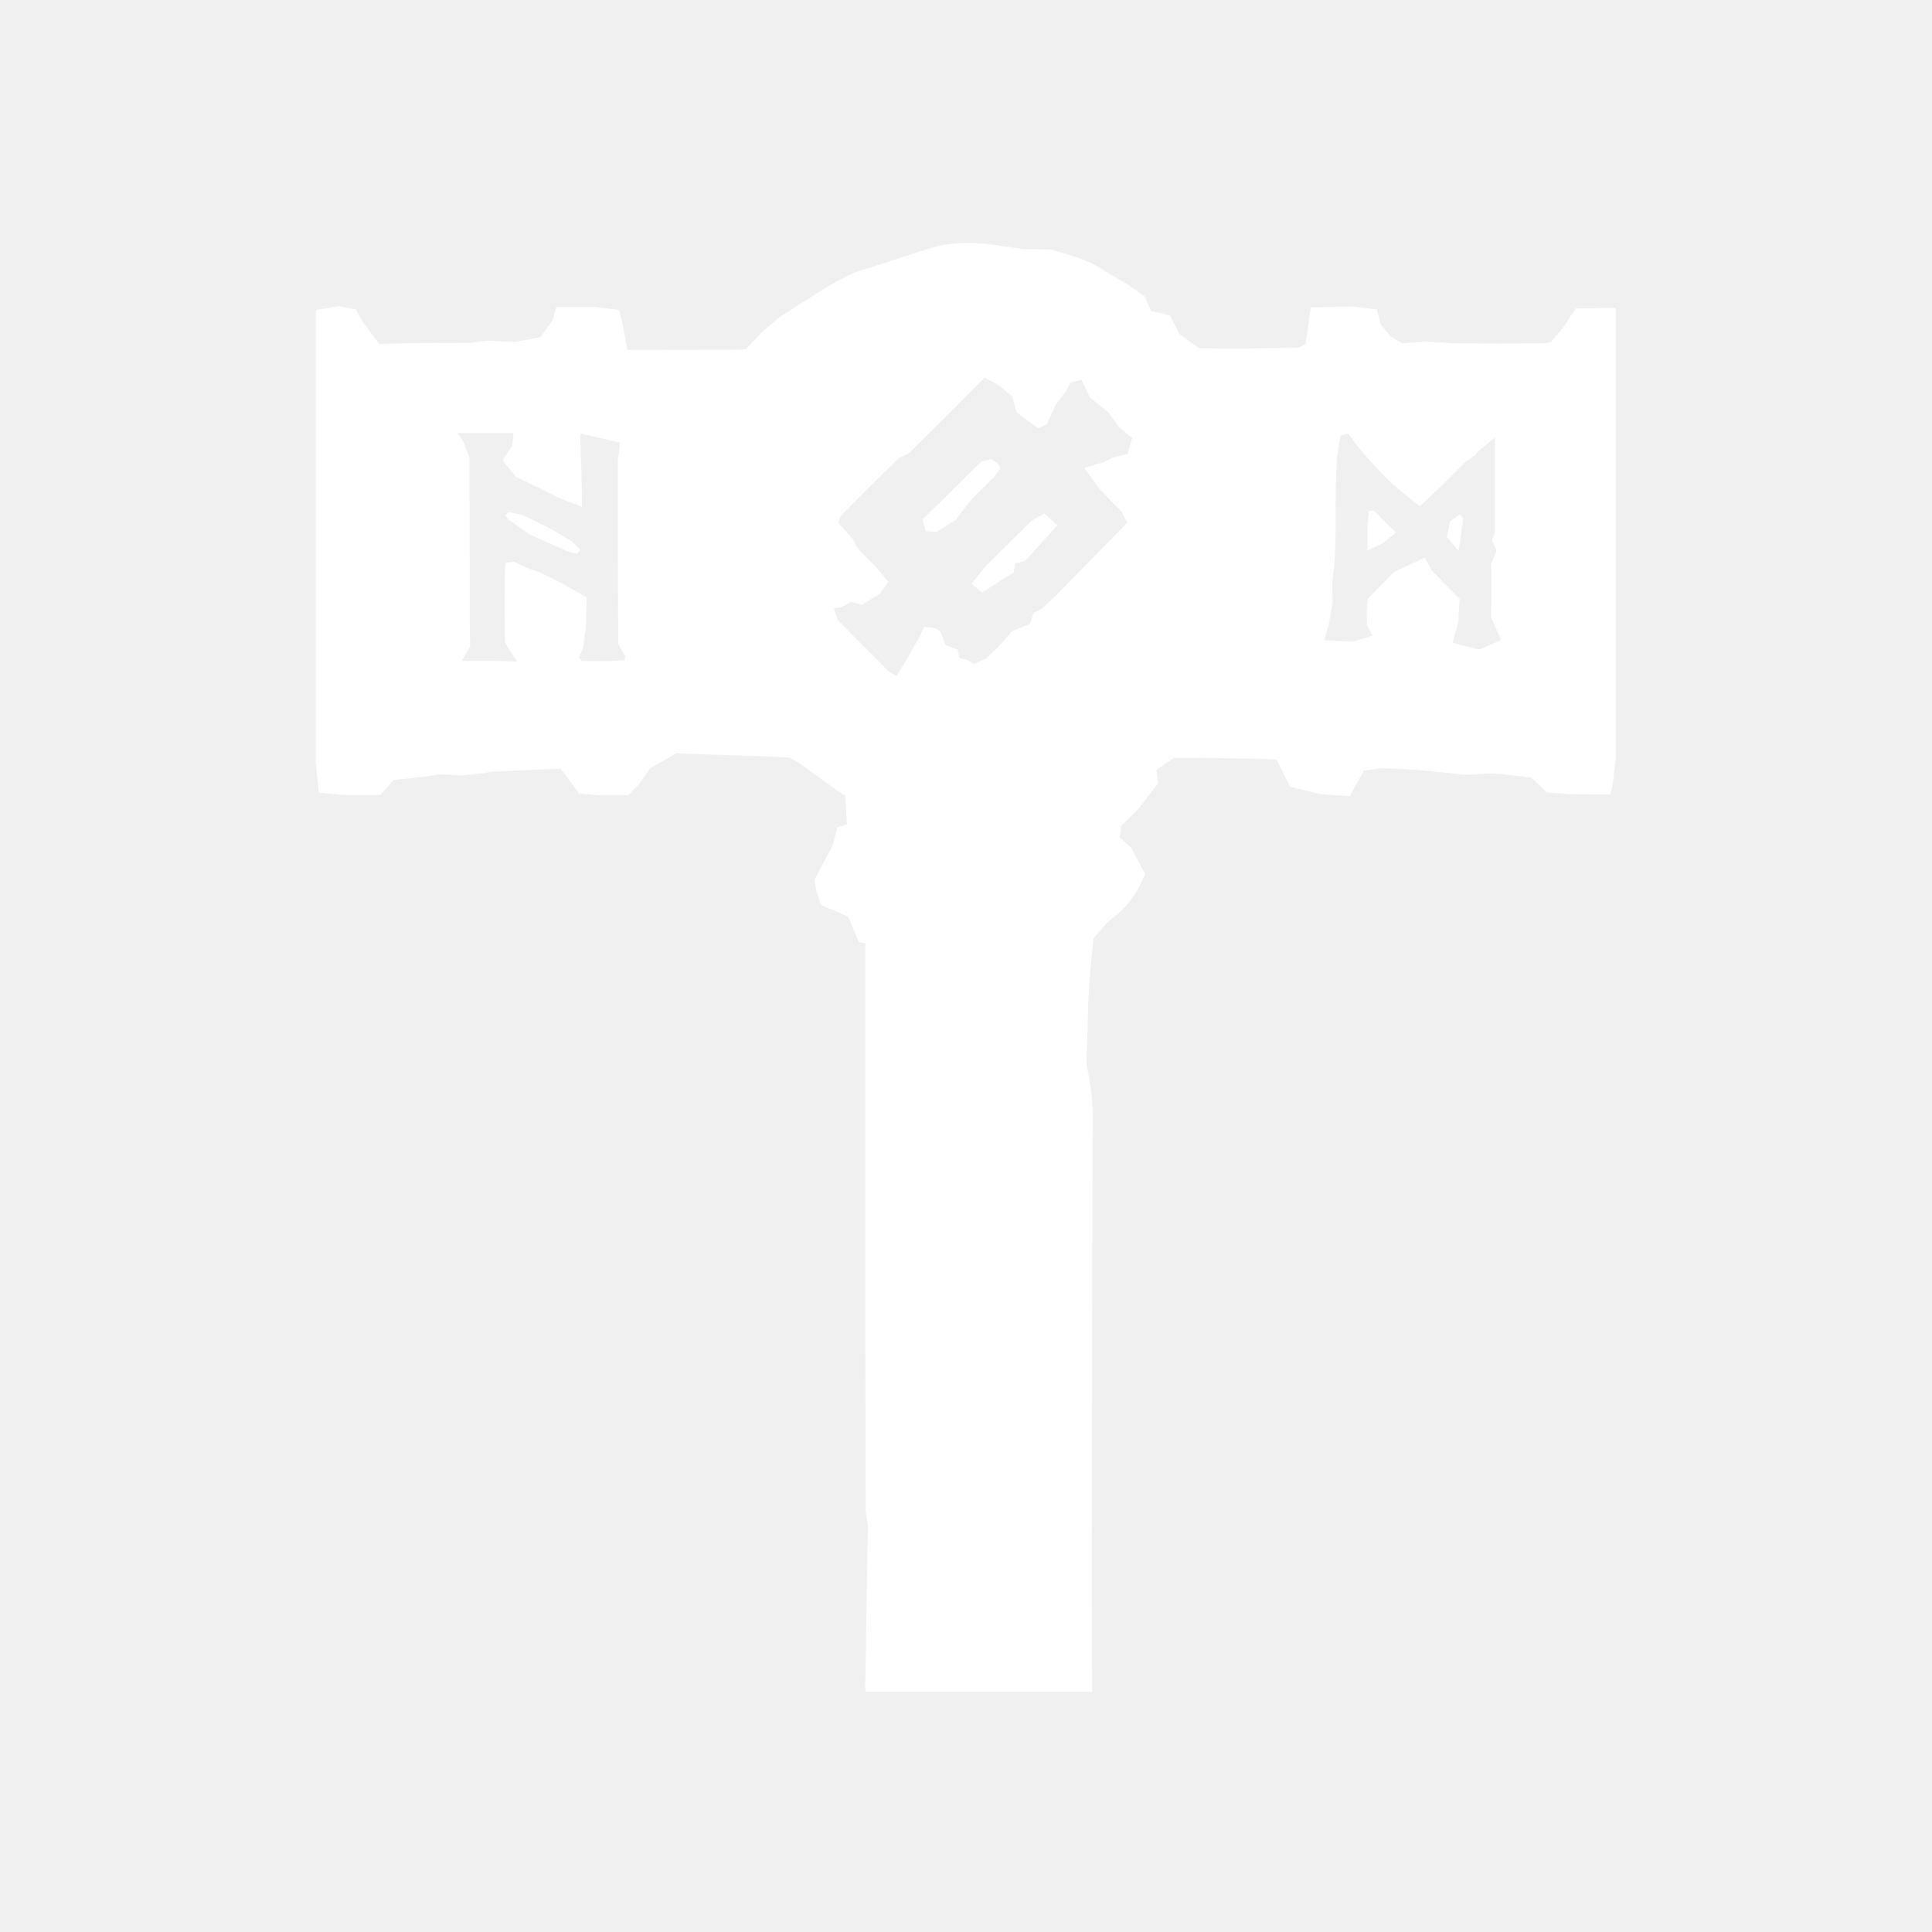
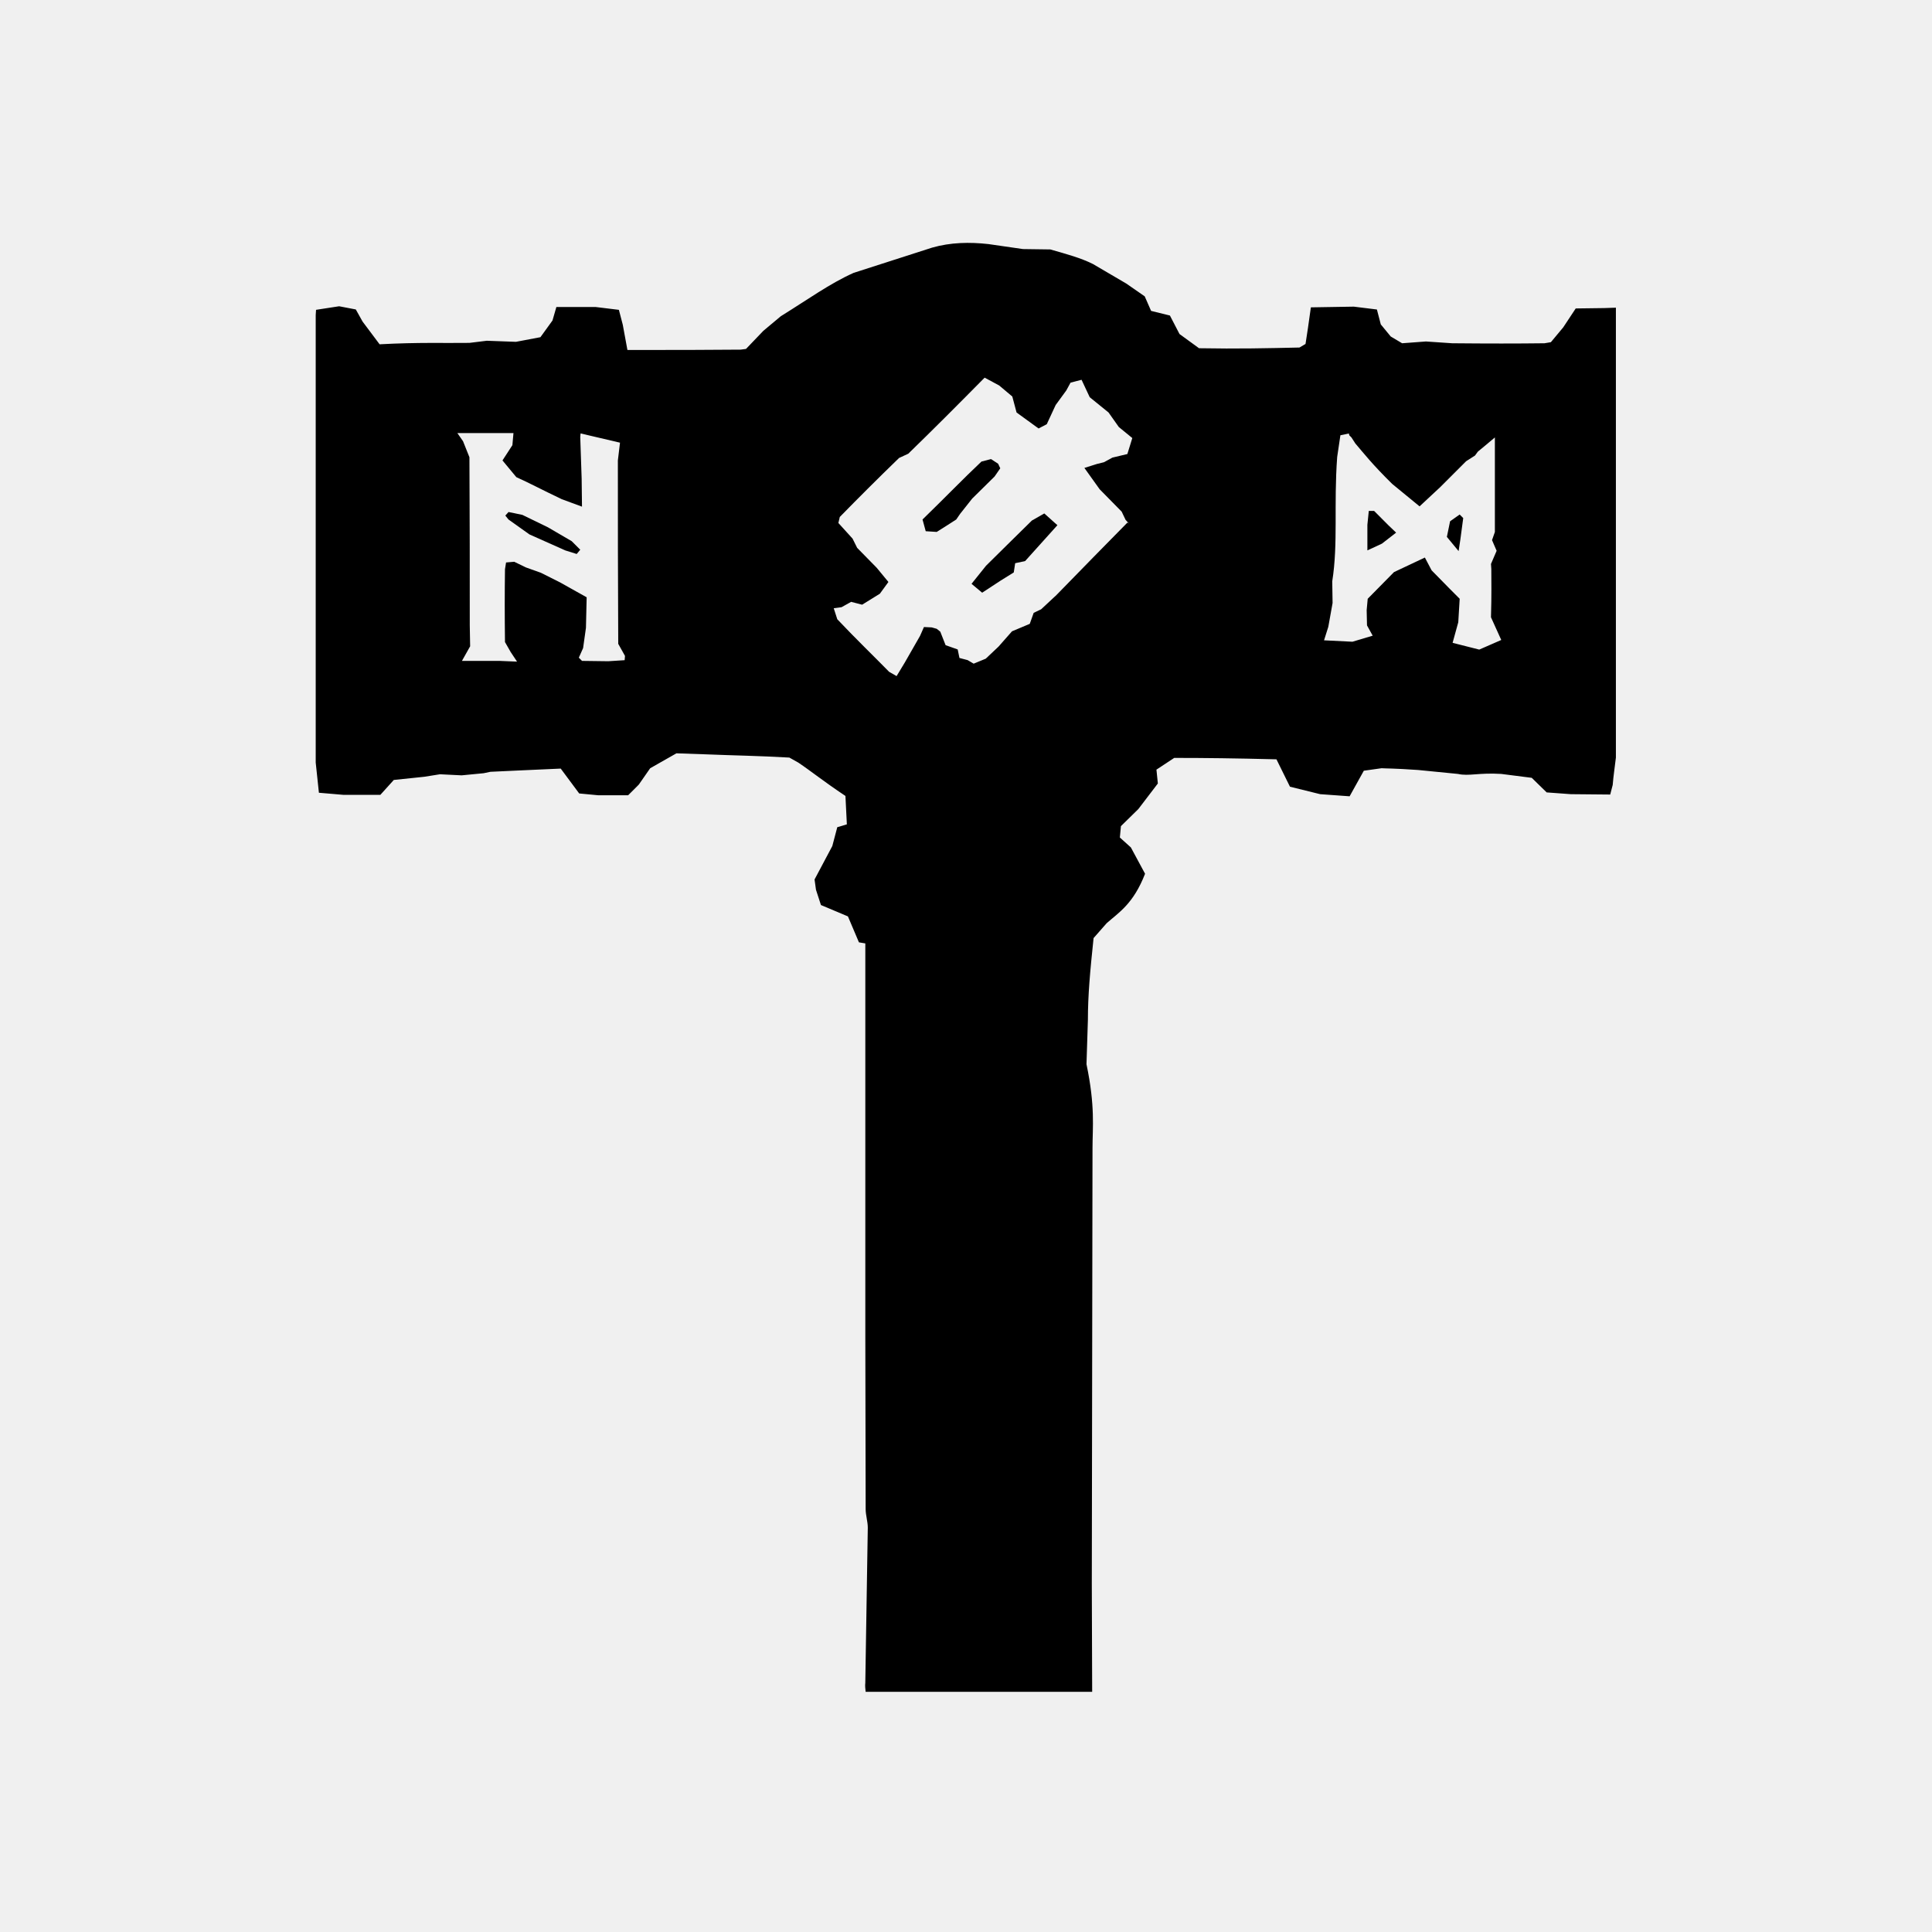
<svg xmlns="http://www.w3.org/2000/svg" version="1.1" width="1024" height="1024" viewBox="0 0 1024 1024">
  <g id="icomoon-ignore">
</g>
-   <path fill="#FFF" d="M715.142 230.702l-0.196-0.944-4.507 0.944-1.704 11.488c-1.872 25.433 0.569 45.773-2.62 65.925l0.179 11.495-2.262 12.611-2.262 7.16 15.052 0.748 10.728-3.206-3.010-5.451-0.179-8.088 0.554-6.024 13.929-14.135 16.37-7.713 3.576 6.785 9.422 9.601 5.451 5.467-0.748 12.432-3.010 10.919 14.125 3.58 11.667-5.093-5.451-12.042c0.36-12.253 0.179-18.839 0.179-25.612l-0.179-2.637 3-6.981-2.441-5.647 1.512-4.328v-50.103c-3.385 2.816-6.216 5.272-9.031 7.534l-1.512 2.066-4.703 3.010-13.75 13.751-10.919 10.17-14.483-11.878c-10.545-10.349-15.052-16.199-19.575-21.479l-2.066-3.192zM274.048 350.677l-3.385-5.093-3.010-5.272c-0.179-13.929-0.179-26.182 0-38.614l0.569-3.576 4.328-0.375 6.216 3.010 7.896 2.816 10.153 5.093 14.125 7.908-0.375 16.191-1.512 10.739-2.262 5.077 1.693 1.704 13.929 0.179 8.664-0.554 0.179-2.262-3.576-6.408c-0.196-34.286-0.196-65.733-0.196-97.194l1.128-9.422-20.893-4.898-0.179 1.887 0.748 22.048 0.179 14.873-10.723-3.955c-10.728-5.093-17.314-8.664-24.082-11.684l-7.339-8.856 5.257-8.088 0.569-6.408h-29.735l3.010 4.328 3.385 8.477c0.179 31.828 0.179 60.453 0.179 89.090l0.196 11.112-4.344 7.729h19.755zM598.276 277.41l-1.704-1.887-2.066-4.344-11.667-11.863-8.088-11.303 6.59-2.083 3.768-0.936 4.507-2.458 7.908-1.887 2.62-8.472-7.144-5.842-5.451-7.713-9.974-8.088-4.328-9.24-5.832 1.512-2.262 4.149-5.64 7.729-4.703 10.153-4.344 2.262-11.667-8.472-2.262-8.472-6.948-5.842-7.713-4.149c-14.873 15.069-27.671 27.874-40.469 40.306l-4.882 2.262c-11.863 11.488-21.642 21.283-31.422 31.271l-0.748 3.192 7.518 8.283 2.441 4.898 10.349 10.545 6.216 7.534-4.524 6.216-9.405 5.832-5.832-1.512-5.077 2.831-4.149 0.554 1.887 5.842c10.153 10.728 19.006 19.201 27.479 27.863l3.955 2.262 4.328-7.16 8.088-14.125 2.083-4.719 4.134 0.196 2.637 0.748 1.887 1.512 2.816 7.16 6.408 2.262 0.936 4.524 4.328 1.128 3.206 1.887 6.395-2.637 6.785-6.408 7.144-8.104 9.405-3.955 2.083-5.832 3.955-1.887 8.088-7.534c14.663-15.069 26.15-26.751 37.638-38.422zM856.459 163.079v238.452c-0.554 4.898-1.318 9.601-1.693 14.498l-1.318 5.093-20.893-0.196-12.791-0.936-7.908-7.729-16.174-2.066c-11.863-0.748-17.135 1.318-22.967 0l-21.072-2.083c-13.554-0.936-16.566-0.748-19.38-0.936l-9.405 1.318-7.534 13.559-15.622-1.128-15.995-3.955-7.16-14.515c-21.821-0.554-38.011-0.748-54.187-0.748l-9.422 6.216 0.748 7.339-10.344 13.559-9.226 9.047-0.569 6.024 5.842 5.272 7.518 13.943c-6.216 16.007-13.929 20.519-20.324 26.182l-6.964 7.908c-1.887 17.899-3.010 30.51-3.010 43.318l-0.748 23.543c4.703 22.423 3.192 33.527 3.192 44.456l-0.375 230.919c0 19.031 0.196 38.044 0.196 57.261h-120.067c-0.179-1.704-0.375-3.206-0.179-4.719l1.318-82.304c0-3.192-1.128-6.59-1.128-9.795l-0.179-91.531c0-67.806 0-135.618 0-203.418v-4.898l-3.385-0.569-5.832-13.75-14.304-6.024-2.637-8.104-0.748-5.451 9.405-17.704 2.637-9.991 5.077-1.512-0.748-15.052c-11.846-7.908-18.257-13.18-25.027-17.704l-4.703-2.637c-16.191-0.944-30.119-1.128-43.846-1.704l-16.007-0.554-13.912 7.908-6.024 8.664-5.647 5.647h-15.995l-9.96-0.944-3.768-5.077-6.024-8.104c-15.426 0.748-26.344 1.128-37.263 1.704l-3.576 0.748-11.667 1.128-11.488-0.569-8.28 1.32-16.191 1.693-7.144 7.908h-19.38l-13.175-1.128-1.693-16.007c0-83.443 0-160.289 0-237.136l0.179-2.816 12.236-1.887 8.836 1.693 3.58 6.408 9.031 12.057c21.072-1.128 34.438-0.554 47.612-0.748l9.21-1.128 15.431 0.569 12.986-2.458 6.395-8.851 2.066-7.16h20.711l12.415 1.512 2.066 7.908 2.458 13.367c24.839 0 42.341 0 60.021-0.179l2.831-0.375 9.21-9.616 9.226-7.713c14.304-8.856 25.971-17.33 38.582-22.977l41.59-13.376c9.78-2.816 19.943-3.010 29.924-1.887l18.257 2.637 14.483 0.196c9.226 2.637 16.191 4.524 22.585 7.713l17.687 10.366 9.78 6.785 3.385 7.713 9.974 2.458 5.077 9.795 10.349 7.534c20.135 0.375 36.694 0 53.254-0.375l3.192-1.887 1.32-8.664 1.512-10.739 22.765-0.375 12.236 1.512 2.066 7.908 5.272 6.408 6.021 3.58 12.611-0.944 13.929 0.944c19.185 0.179 34.054 0.179 48.93 0l3.385-0.569 6.574-7.908 6.59-9.974 15.052-0.196z" />
-   <path fill="#FFF" d="M560.454 278.348l-17.118 19.031-5.272 1.128-0.748 4.898-6.964 4.328-9.78 6.408-5.64-4.703 7.713-9.616c10.919-10.728 17.495-17.33 24.263-23.92l6.59-3.768 5.451 4.898z" />
-   <path fill="#FFF" d="M530.16 248.212l-3.010 4.344-11.846 11.684-6.408 8.088-2.066 3.010-5.272 3.385-5.077 3.206-5.832-0.375-1.693-6.216c12.221-11.863 21.447-21.479 31.226-30.695l5.077-1.32 3.768 2.458z" />
-   <path fill="#FFF" d="M267.835 273.27l1.693-1.887 7.339 1.512 13.554 6.59 12.599 7.354 4.524 4.524-1.887 2.262-6.021-1.887-19.006-8.477-11.112-7.908z" />
-   <path fill="#FFF" d="M739.974 282.306l-7.518 5.832-7.713 3.58v-13.559l0.748-7.354h2.816l7.713 7.729z" />
-   <path fill="#FFF" d="M773.088 292.098l-6.216-7.534 1.704-8.283 5.077-3.58 1.887 1.887-1.512 11.303z" />
+   <path d="M715.142 230.702l-0.196-0.944-4.507 0.944-1.704 11.488c-1.872 25.433 0.569 45.773-2.62 65.925l0.179 11.495-2.262 12.611-2.262 7.16 15.052 0.748 10.728-3.206-3.010-5.451-0.179-8.088 0.554-6.024 13.929-14.135 16.37-7.713 3.576 6.785 9.422 9.601 5.451 5.467-0.748 12.432-3.010 10.919 14.125 3.58 11.667-5.093-5.451-12.042c0.36-12.253 0.179-18.839 0.179-25.612l-0.179-2.637 3-6.981-2.441-5.647 1.512-4.328v-50.103c-3.385 2.816-6.216 5.272-9.031 7.534l-1.512 2.066-4.703 3.010-13.75 13.751-10.919 10.17-14.483-11.878c-10.545-10.349-15.052-16.199-19.575-21.479l-2.066-3.192zM274.048 350.677l-3.385-5.093-3.010-5.272c-0.179-13.929-0.179-26.182 0-38.614l0.569-3.576 4.328-0.375 6.216 3.010 7.896 2.816 10.153 5.093 14.125 7.908-0.375 16.191-1.512 10.739-2.262 5.077 1.693 1.704 13.929 0.179 8.664-0.554 0.179-2.262-3.576-6.408c-0.196-34.286-0.196-65.733-0.196-97.194l1.128-9.422-20.893-4.898-0.179 1.887 0.748 22.048 0.179 14.873-10.723-3.955c-10.728-5.093-17.314-8.664-24.082-11.684l-7.339-8.856 5.257-8.088 0.569-6.408h-29.735l3.010 4.328 3.385 8.477c0.179 31.828 0.179 60.453 0.179 89.090l0.196 11.112-4.344 7.729h19.755zM598.276 277.41l-1.704-1.887-2.066-4.344-11.667-11.863-8.088-11.303 6.59-2.083 3.768-0.936 4.507-2.458 7.908-1.887 2.62-8.472-7.144-5.842-5.451-7.713-9.974-8.088-4.328-9.24-5.832 1.512-2.262 4.149-5.64 7.729-4.703 10.153-4.344 2.262-11.667-8.472-2.262-8.472-6.948-5.842-7.713-4.149c-14.873 15.069-27.671 27.874-40.469 40.306l-4.882 2.262c-11.863 11.488-21.642 21.283-31.422 31.271l-0.748 3.192 7.518 8.283 2.441 4.898 10.349 10.545 6.216 7.534-4.524 6.216-9.405 5.832-5.832-1.512-5.077 2.831-4.149 0.554 1.887 5.842c10.153 10.728 19.006 19.201 27.479 27.863l3.955 2.262 4.328-7.16 8.088-14.125 2.083-4.719 4.134 0.196 2.637 0.748 1.887 1.512 2.816 7.16 6.408 2.262 0.936 4.524 4.328 1.128 3.206 1.887 6.395-2.637 6.785-6.408 7.144-8.104 9.405-3.955 2.083-5.832 3.955-1.887 8.088-7.534c14.663-15.069 26.15-26.751 37.638-38.422zM856.459 163.079v238.452c-0.554 4.898-1.318 9.601-1.693 14.498l-1.318 5.093-20.893-0.196-12.791-0.936-7.908-7.729-16.174-2.066c-11.863-0.748-17.135 1.318-22.967 0l-21.072-2.083c-13.554-0.936-16.566-0.748-19.38-0.936l-9.405 1.318-7.534 13.559-15.622-1.128-15.995-3.955-7.16-14.515c-21.821-0.554-38.011-0.748-54.187-0.748l-9.422 6.216 0.748 7.339-10.344 13.559-9.226 9.047-0.569 6.024 5.842 5.272 7.518 13.943c-6.216 16.007-13.929 20.519-20.324 26.182l-6.964 7.908c-1.887 17.899-3.010 30.51-3.010 43.318l-0.748 23.543c4.703 22.423 3.192 33.527 3.192 44.456l-0.375 230.919c0 19.031 0.196 38.044 0.196 57.261h-120.067c-0.179-1.704-0.375-3.206-0.179-4.719l1.318-82.304c0-3.192-1.128-6.59-1.128-9.795l-0.179-91.531c0-67.806 0-135.618 0-203.418v-4.898l-3.385-0.569-5.832-13.75-14.304-6.024-2.637-8.104-0.748-5.451 9.405-17.704 2.637-9.991 5.077-1.512-0.748-15.052c-11.846-7.908-18.257-13.18-25.027-17.704l-4.703-2.637c-16.191-0.944-30.119-1.128-43.846-1.704l-16.007-0.554-13.912 7.908-6.024 8.664-5.647 5.647h-15.995l-9.96-0.944-3.768-5.077-6.024-8.104c-15.426 0.748-26.344 1.128-37.263 1.704l-3.576 0.748-11.667 1.128-11.488-0.569-8.28 1.32-16.191 1.693-7.144 7.908h-19.38l-13.175-1.128-1.693-16.007c0-83.443 0-160.289 0-237.136l0.179-2.816 12.236-1.887 8.836 1.693 3.58 6.408 9.031 12.057c21.072-1.128 34.438-0.554 47.612-0.748l9.21-1.128 15.431 0.569 12.986-2.458 6.395-8.851 2.066-7.16h20.711l12.415 1.512 2.066 7.908 2.458 13.367c24.839 0 42.341 0 60.021-0.179l2.831-0.375 9.21-9.616 9.226-7.713c14.304-8.856 25.971-17.33 38.582-22.977l41.59-13.376c9.78-2.816 19.943-3.010 29.924-1.887l18.257 2.637 14.483 0.196c9.226 2.637 16.191 4.524 22.585 7.713l17.687 10.366 9.78 6.785 3.385 7.713 9.974 2.458 5.077 9.795 10.349 7.534c20.135 0.375 36.694 0 53.254-0.375l3.192-1.887 1.32-8.664 1.512-10.739 22.765-0.375 12.236 1.512 2.066 7.908 5.272 6.408 6.021 3.58 12.611-0.944 13.929 0.944c19.185 0.179 34.054 0.179 48.93 0l3.385-0.569 6.574-7.908 6.59-9.974 15.052-0.196z" />
+   <path d="M560.454 278.348l-17.118 19.031-5.272 1.128-0.748 4.898-6.964 4.328-9.78 6.408-5.64-4.703 7.713-9.616c10.919-10.728 17.495-17.33 24.263-23.92l6.59-3.768 5.451 4.898z" />
+   <path d="M530.16 248.212l-3.010 4.344-11.846 11.684-6.408 8.088-2.066 3.010-5.272 3.385-5.077 3.206-5.832-0.375-1.693-6.216c12.221-11.863 21.447-21.479 31.226-30.695l5.077-1.32 3.768 2.458z" />
+   <path d="M267.835 273.27l1.693-1.887 7.339 1.512 13.554 6.59 12.599 7.354 4.524 4.524-1.887 2.262-6.021-1.887-19.006-8.477-11.112-7.908z" />
+   <path d="M739.974 282.306l-7.518 5.832-7.713 3.58v-13.559l0.748-7.354h2.816l7.713 7.729z" />
+   <path d="M773.088 292.098l-6.216-7.534 1.704-8.283 5.077-3.58 1.887 1.887-1.512 11.303z" />
</svg>
